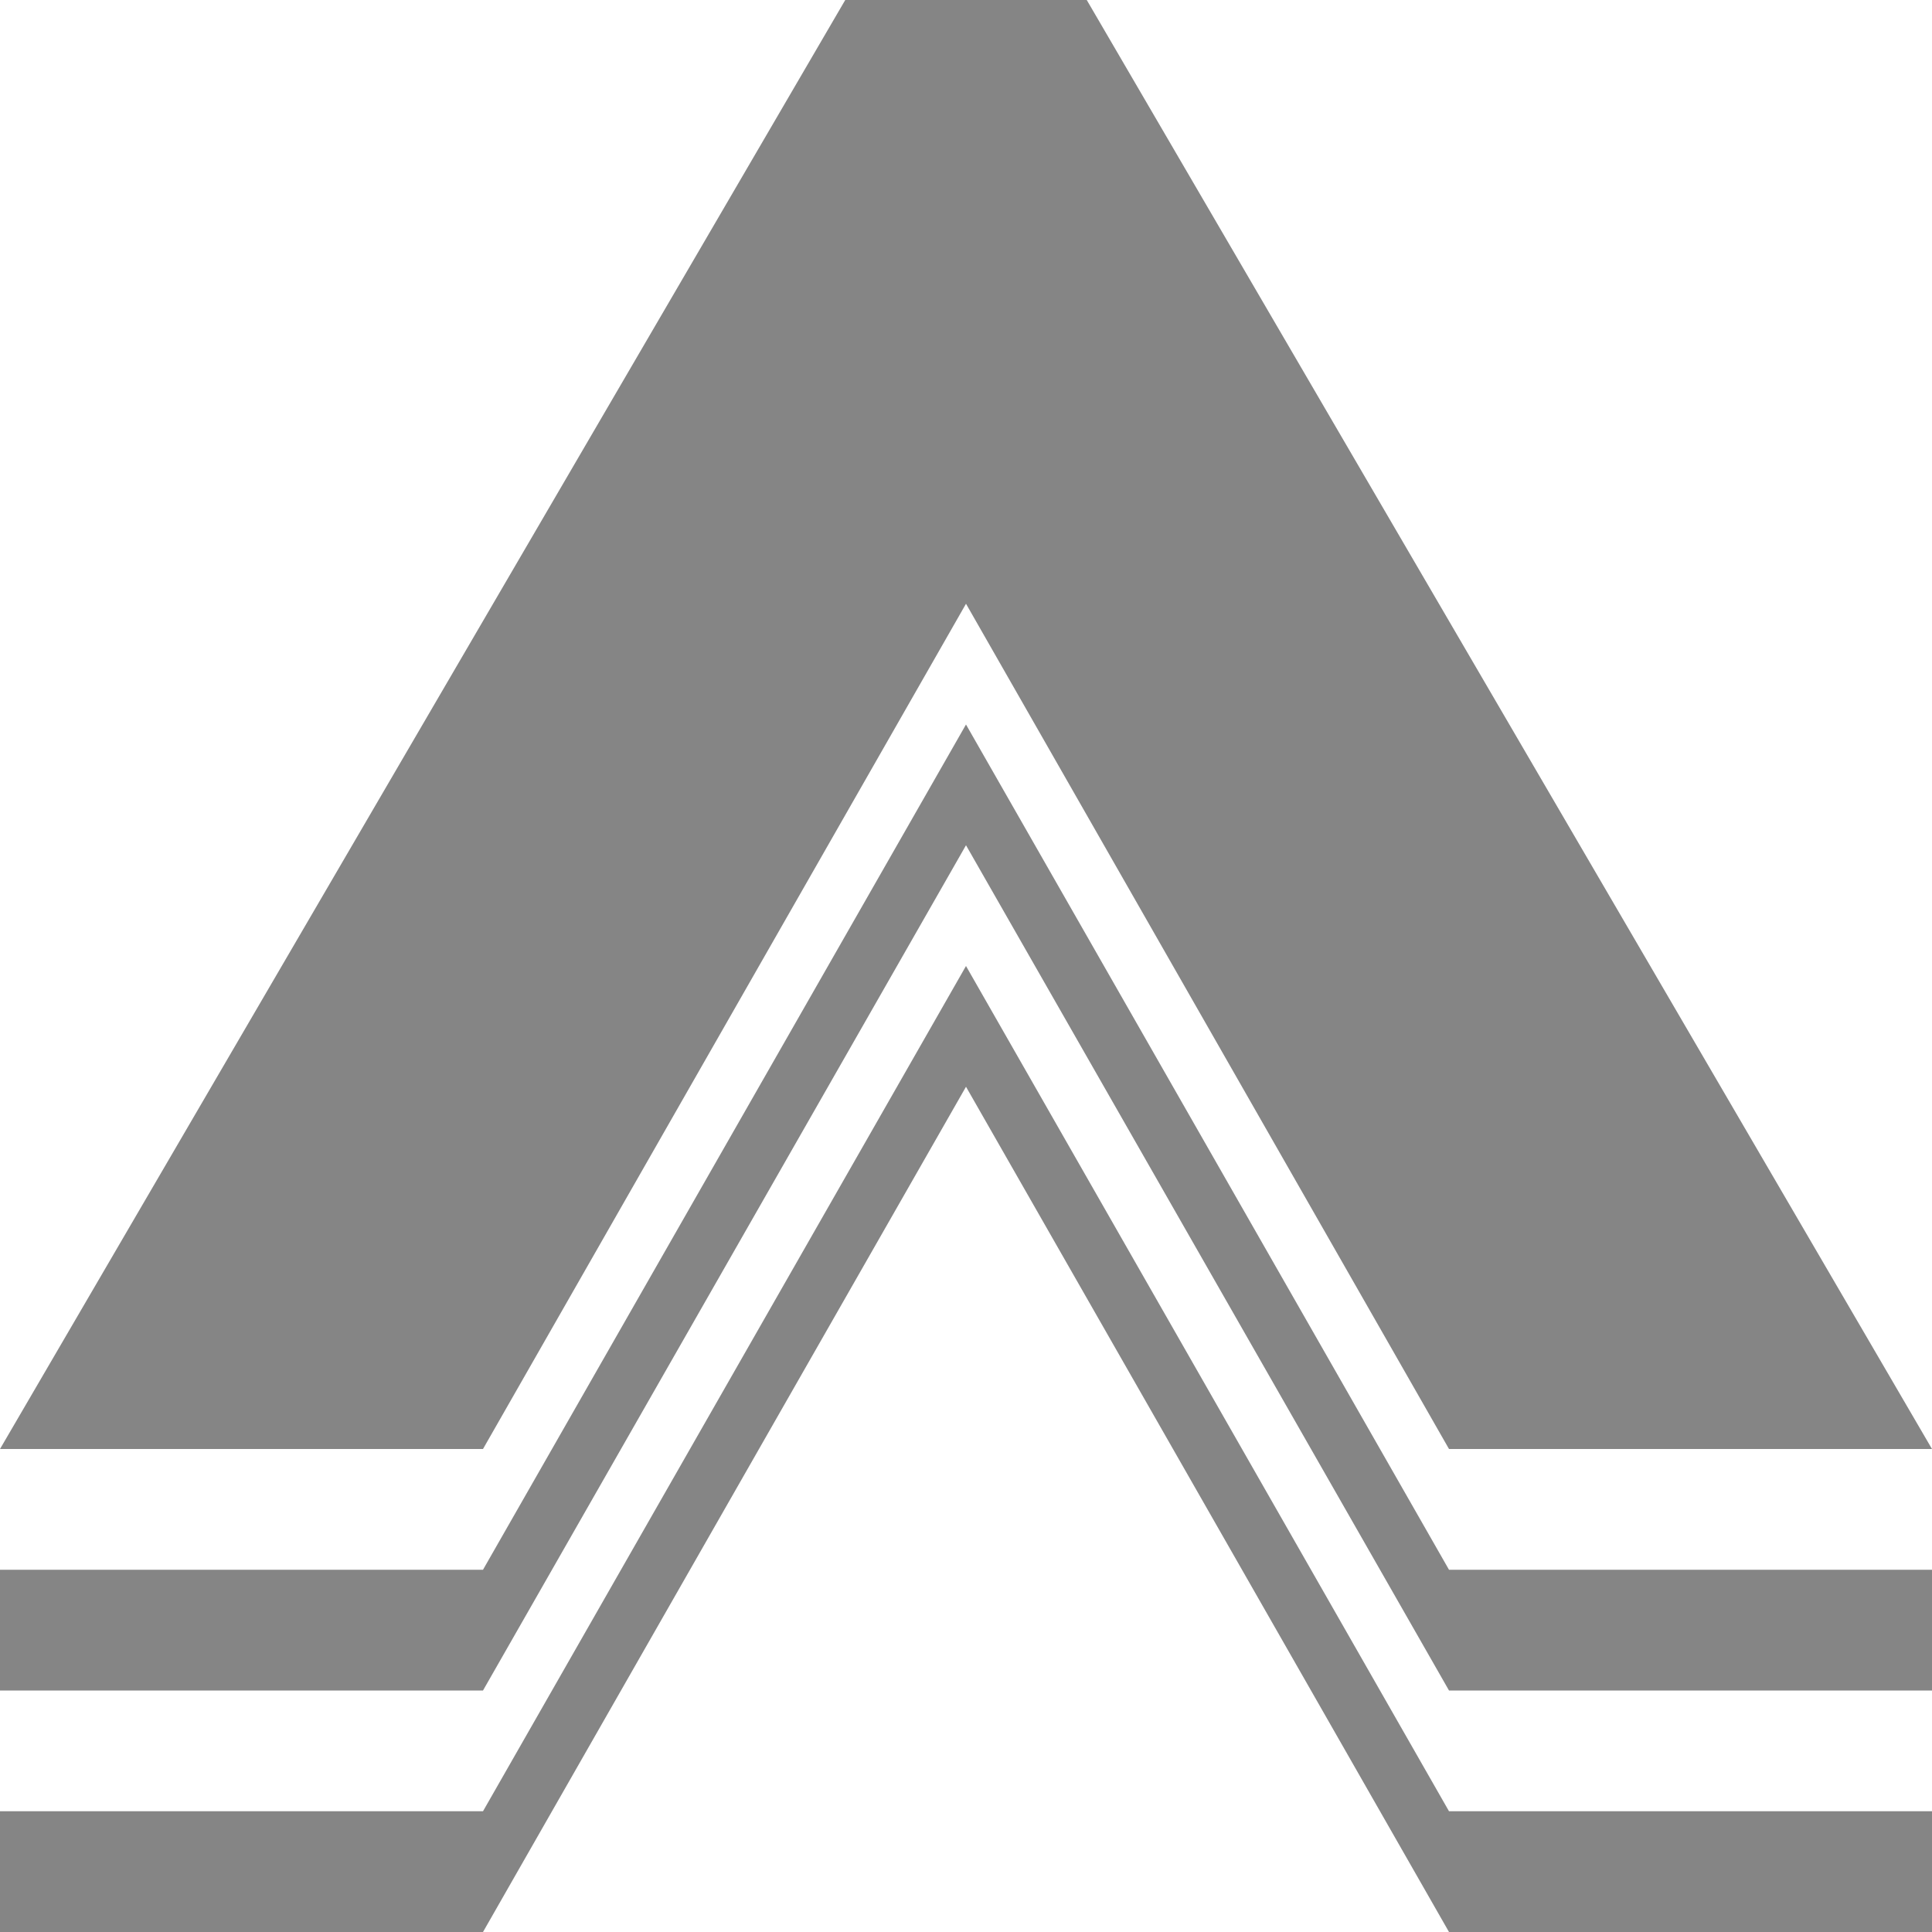
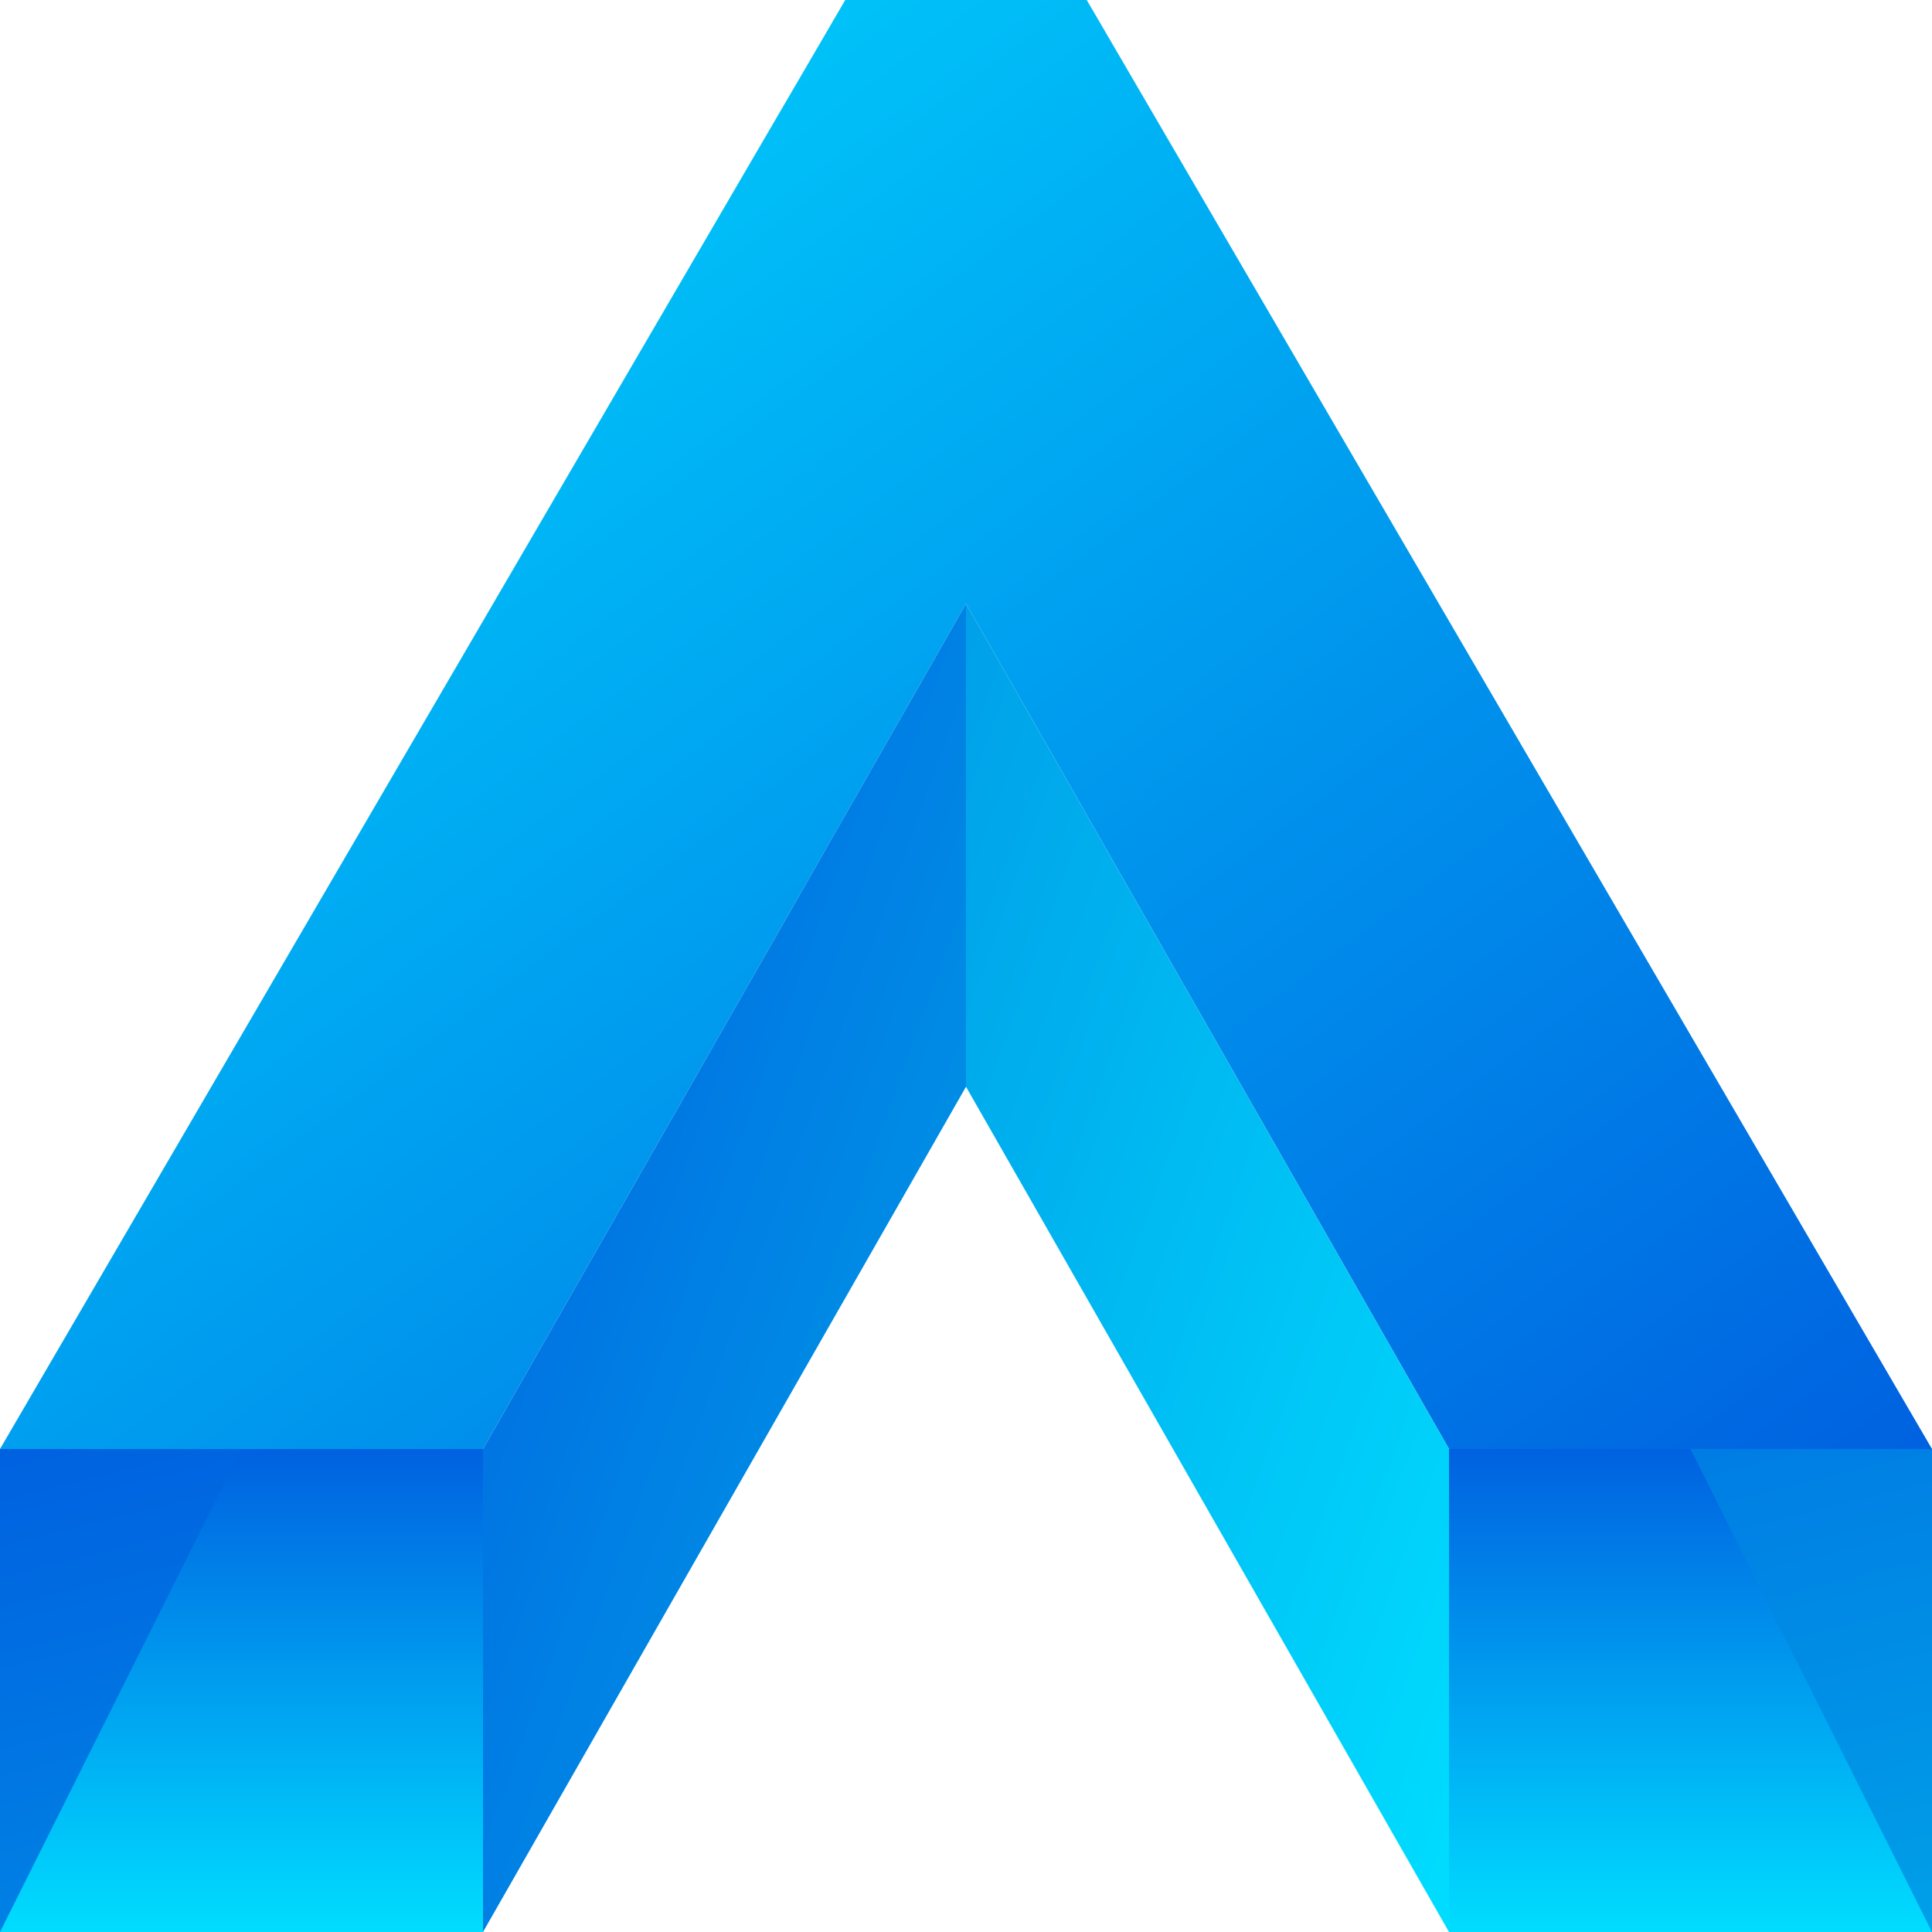
- <svg xmlns="http://www.w3.org/2000/svg" viewBox="0 0 16 16" width="16" height="16" fill="#858585" fill-opacity="1">
-   <path d="M0 12 7 0 9 0 16 12 12 12 8 5 4 12 0 12M0 13 4 13 4 14 0 14 0 13M0 15 4 15 4 16 0 16 0 15M12 13 16 13 16 14 12 14 12 13M12 15 16 15 16 16 12 16 12 15M4 13 8 6 12 13 12 14 8 7 4 14M4 15 8 8 12 15 12 16 8 9 4 16 4 15" />
+ <svg xmlns="http://www.w3.org/2000/svg" viewBox="0 0 16 16" width="16" height="16" version="1.1" id="svg18">
+   <defs id="defs22">
+     <filter style="color-interpolation-filters:sRGB;" id="filter856">
+       <feFlood flood-opacity="0.251" flood-color="rgb(0,0,0)" result="flood" id="feFlood846" />
+       <feComposite in="flood" in2="SourceGraphic" operator="in" result="composite1" id="feComposite848" />
+       <feGaussianBlur in="composite1" stdDeviation="0.5" result="blur" id="feGaussianBlur850" />
+       <feOffset dx="0" dy="0.5" result="offset" id="feOffset852" />
+       <feComposite in="SourceGraphic" in2="offset" operator="over" result="composite2" id="feComposite854" />
+     </filter>
+     <filter style="color-interpolation-filters:sRGB;" id="filter836">
+       <feFlood flood-opacity="0.251" flood-color="rgb(255,255,255)" result="flood" id="feFlood826" />
+       <feComposite in="flood" in2="SourceGraphic" operator="out" result="composite1" id="feComposite828" />
+       <feGaussianBlur in="composite1" stdDeviation="0.5" result="blur" id="feGaussianBlur830" />
+       <feOffset dx="0" dy="0.5" result="offset" id="feOffset832" />
+       <feComposite in="offset" in2="SourceGraphic" operator="atop" result="composite2" id="feComposite834" />
+     </filter>
+     <filter style="color-interpolation-filters:sRGB;" id="filter37" x="-0.075" y="-0.075" width="1.15" height="1.181">
+       <feFlood flood-opacity="0.251" flood-color="rgb(0,0,0)" result="flood" id="feFlood27" />
+       <feComposite in="flood" in2="SourceGraphic" operator="in" result="composite1" id="feComposite29" />
+       <feGaussianBlur in="composite1" stdDeviation="0.5" result="blur" id="feGaussianBlur31" />
+       <feOffset dx="0" dy="0.5" result="offset" id="feOffset33" />
+       <feComposite in="SourceGraphic" in2="offset" operator="over" result="composite2" id="feComposite35" />
+     </filter>
+     <filter style="color-interpolation-filters:sRGB;" id="filter894" x="-0.3" y="-0.3" width="1.6" height="1.725">
+       <feFlood flood-opacity="0.251" flood-color="rgb(0,0,0)" result="flood" id="feFlood884" />
+       <feComposite in="flood" in2="SourceGraphic" operator="in" result="composite1" id="feComposite886" />
+       <feGaussianBlur in="composite1" stdDeviation="0.5" result="blur" id="feGaussianBlur888" />
+       <feOffset dx="0" dy="0.5" result="offset" id="feOffset890" />
+       <feComposite in="SourceGraphic" in2="offset" operator="over" result="composite2" id="feComposite892" />
+     </filter>
+     <filter style="color-interpolation-filters:sRGB;" id="filter854">
+       <feFlood flood-opacity="0.25" flood-color="rgb(0,0,0)" result="flood" id="feFlood844" />
+       <feComposite in="flood" in2="SourceGraphic" operator="in" result="composite1" id="feComposite846" />
+       <feGaussianBlur in="composite1" stdDeviation="0.5" result="blur" id="feGaussianBlur848" />
+       <feOffset dx="0" dy="1" result="offset" id="feOffset850" />
+       <feComposite in="SourceGraphic" in2="offset" operator="over" result="composite2" id="feComposite852" />
+     </filter>
+   </defs>
+   <linearGradient id="g0" x1="0%" y1="0%" x2="100%" y2="100%">
+     <stop offset="0%" style="stop-color:#00ddff;stop-opacity:1" id="stop2" />
+     <stop offset="100%" style="stop-color:#0061e0;stop-opacity:1" id="stop4" />
+   </linearGradient>
+   <linearGradient id="g1" x1="0%" y1="0%" x2="0%" y2="100%">
+     <stop offset="0%" style="stop-color:#0061e0;stop-opacity:1" id="stop2" />
+     <stop offset="100%" style="stop-color:#00ddff;stop-opacity:1" id="stop4" />
+   </linearGradient>
+   <linearGradient id="g2" x1="0%" y1="0%" x2="100%" y2="100%">
+     <stop offset="0%" style="stop-color:#0061e0;stop-opacity:1" id="stop7" />
+     <stop offset="100%" style="stop-color:#00a0e8;stop-opacity:1" id="stop9" />
+   </linearGradient>
+   <linearGradient id="g3" x1="0%" y1="0%" x2="100%" y2="100%">
+     <stop offset="0%" style="stop-color:#00a0e8;stop-opacity:1" id="stop7" />
+     <stop offset="100%" style="stop-color:#00ddff;stop-opacity:1" id="stop9" />
+   </linearGradient>
+   <style id="style12">
+     .ac-color {
+       fill: url(#g0);
+     }
+     .ac-color1 {
+       fill: url(#g1);
+     }
+     .ac-color2 {
+       fill: url(#g2);
+     }
+     .ac-color3 {
+       fill: url(#g3);
+     }
+   </style>
+   <path d="M0 12 7 0 9 0 16 12 12 12 8 5 4 12 0 12" class="ac-color" id="path12" />
+   <path d="M0 12 4 12 4 16 0 16 0 12M12 12 16 12 16 16 12 16 12 12" class="ac-color1" id="path14" />
+   <path d="M4 12 8 5 8 9 4 16 4 12" class="ac-color2" id="path16" />
+   <path d="M8 5 12 12 12 16 8 9 8 5" class="ac-color3" id="path18" />
+   <path d="M0 16 2 12 0 12 0 16M14 12 16 12 16 16 14 12" class="ac-color2" id="path18" />
</svg>
